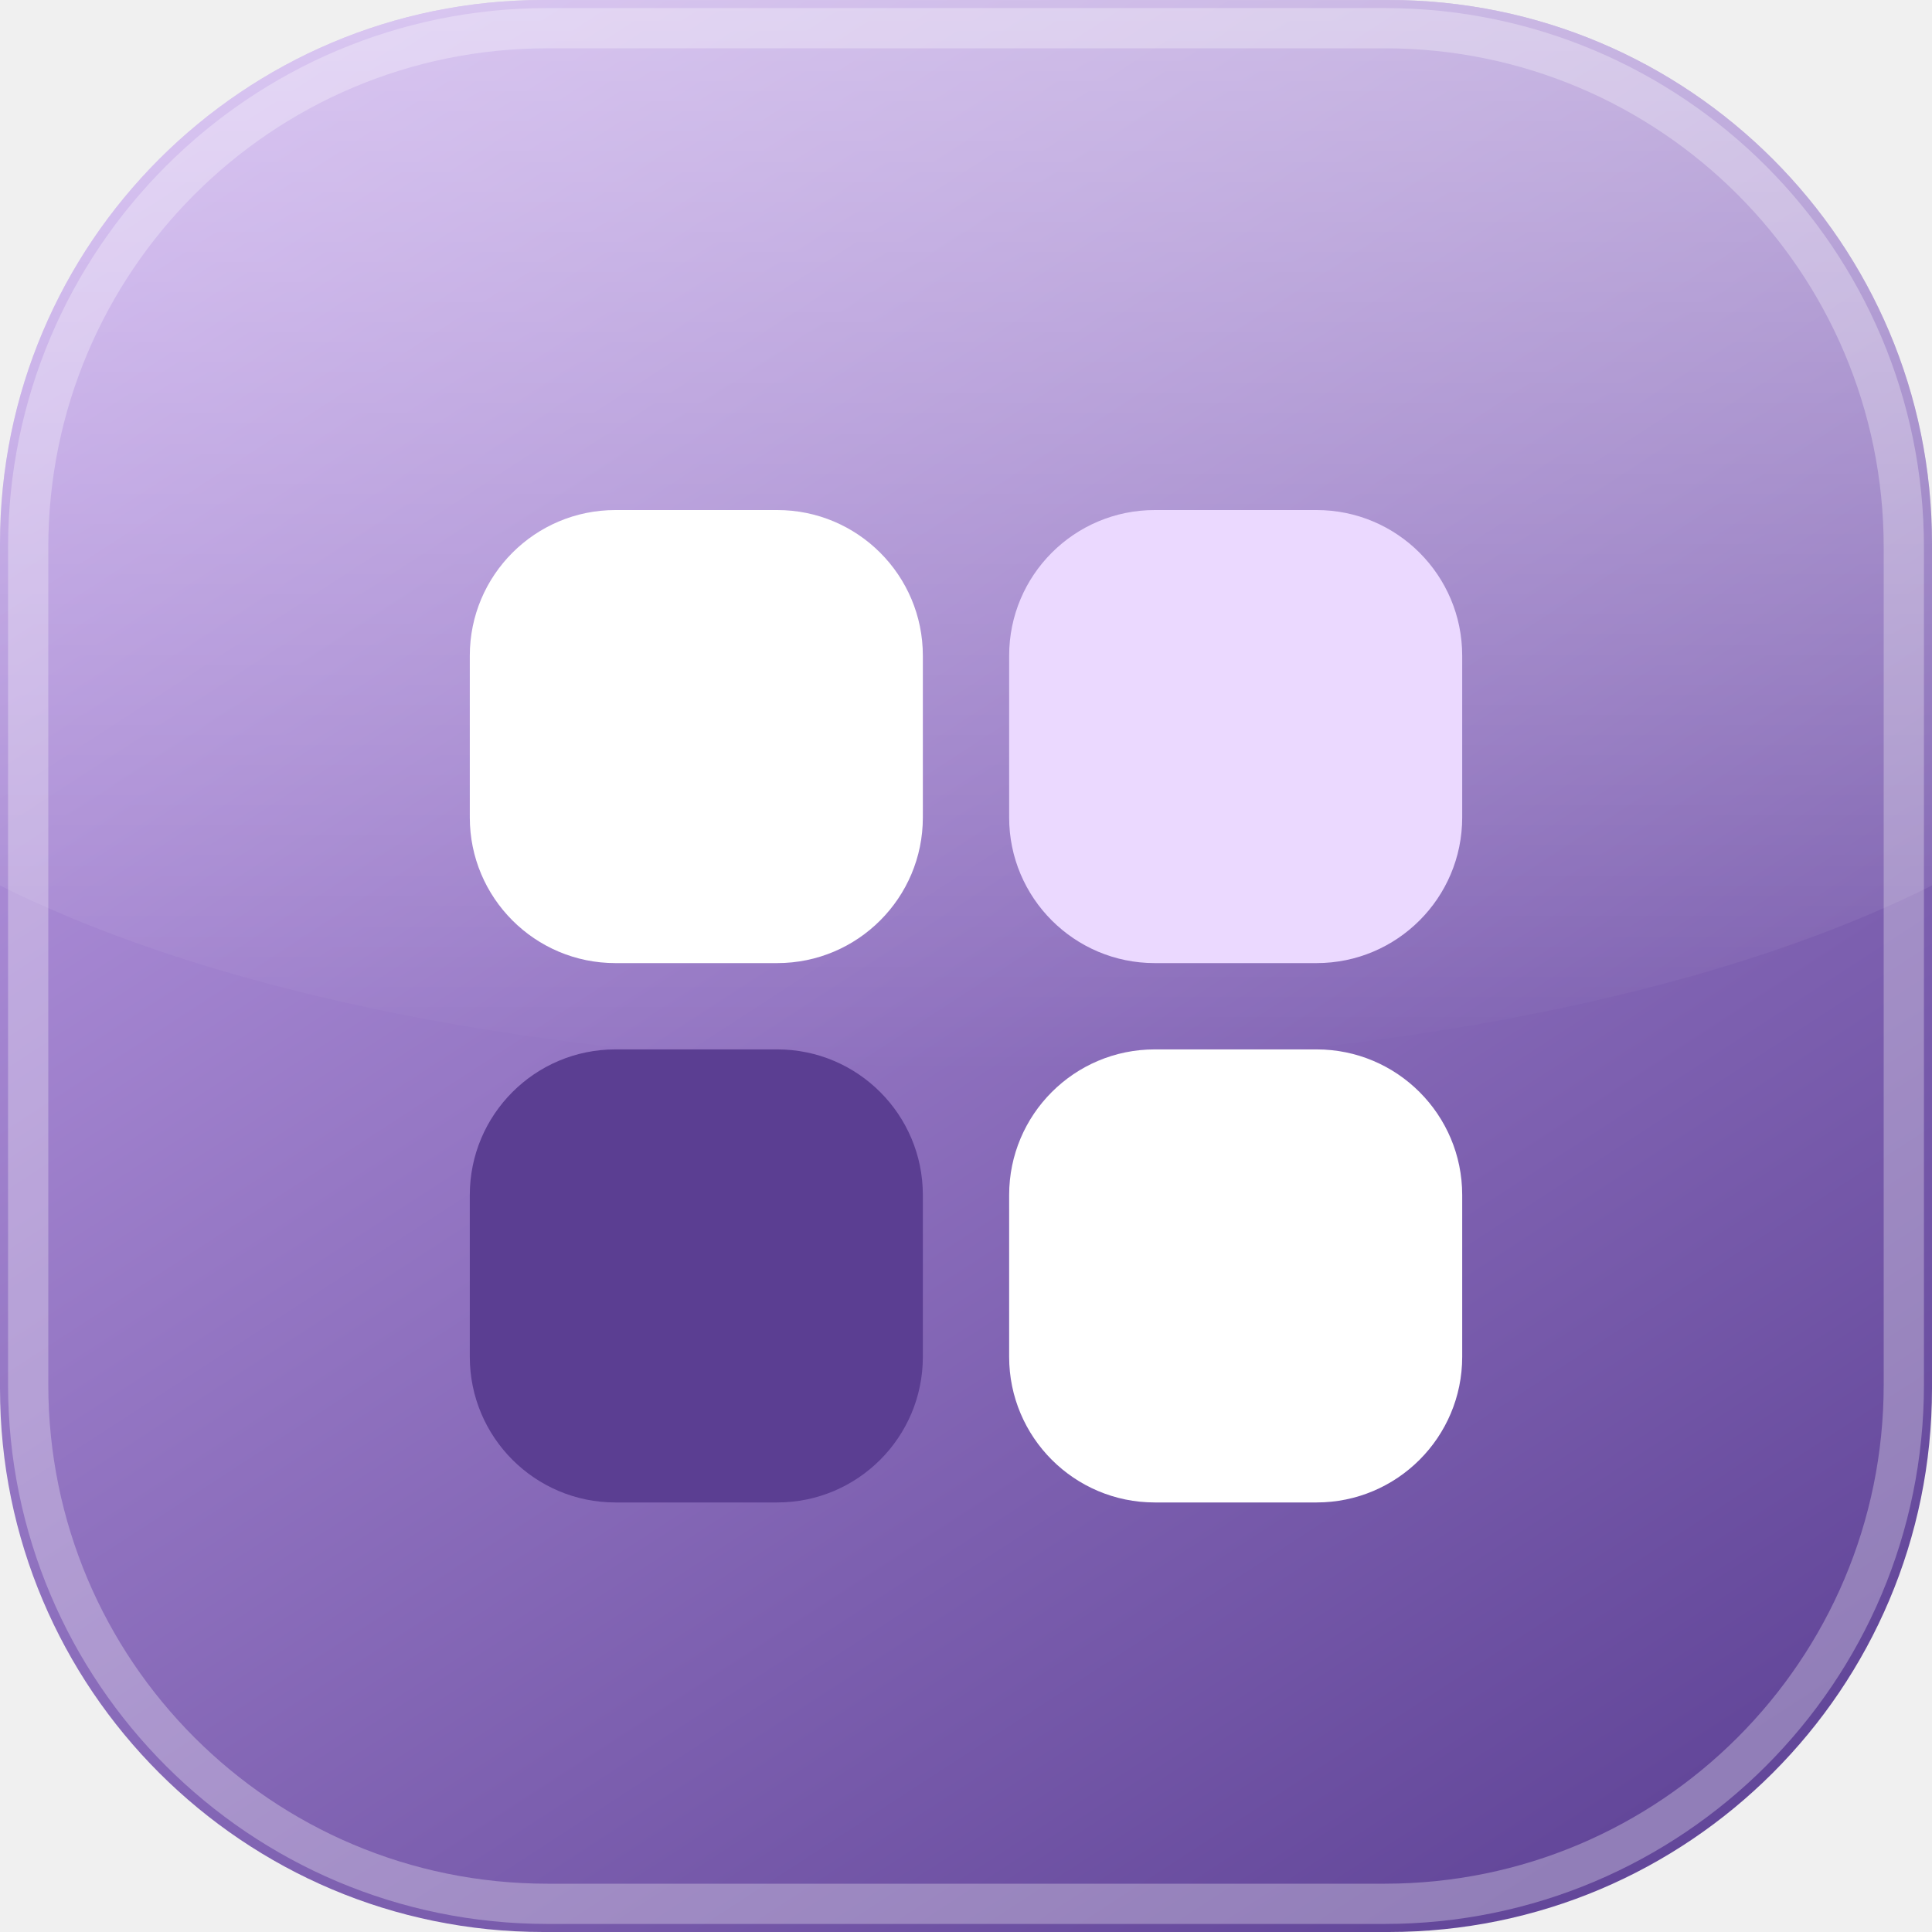
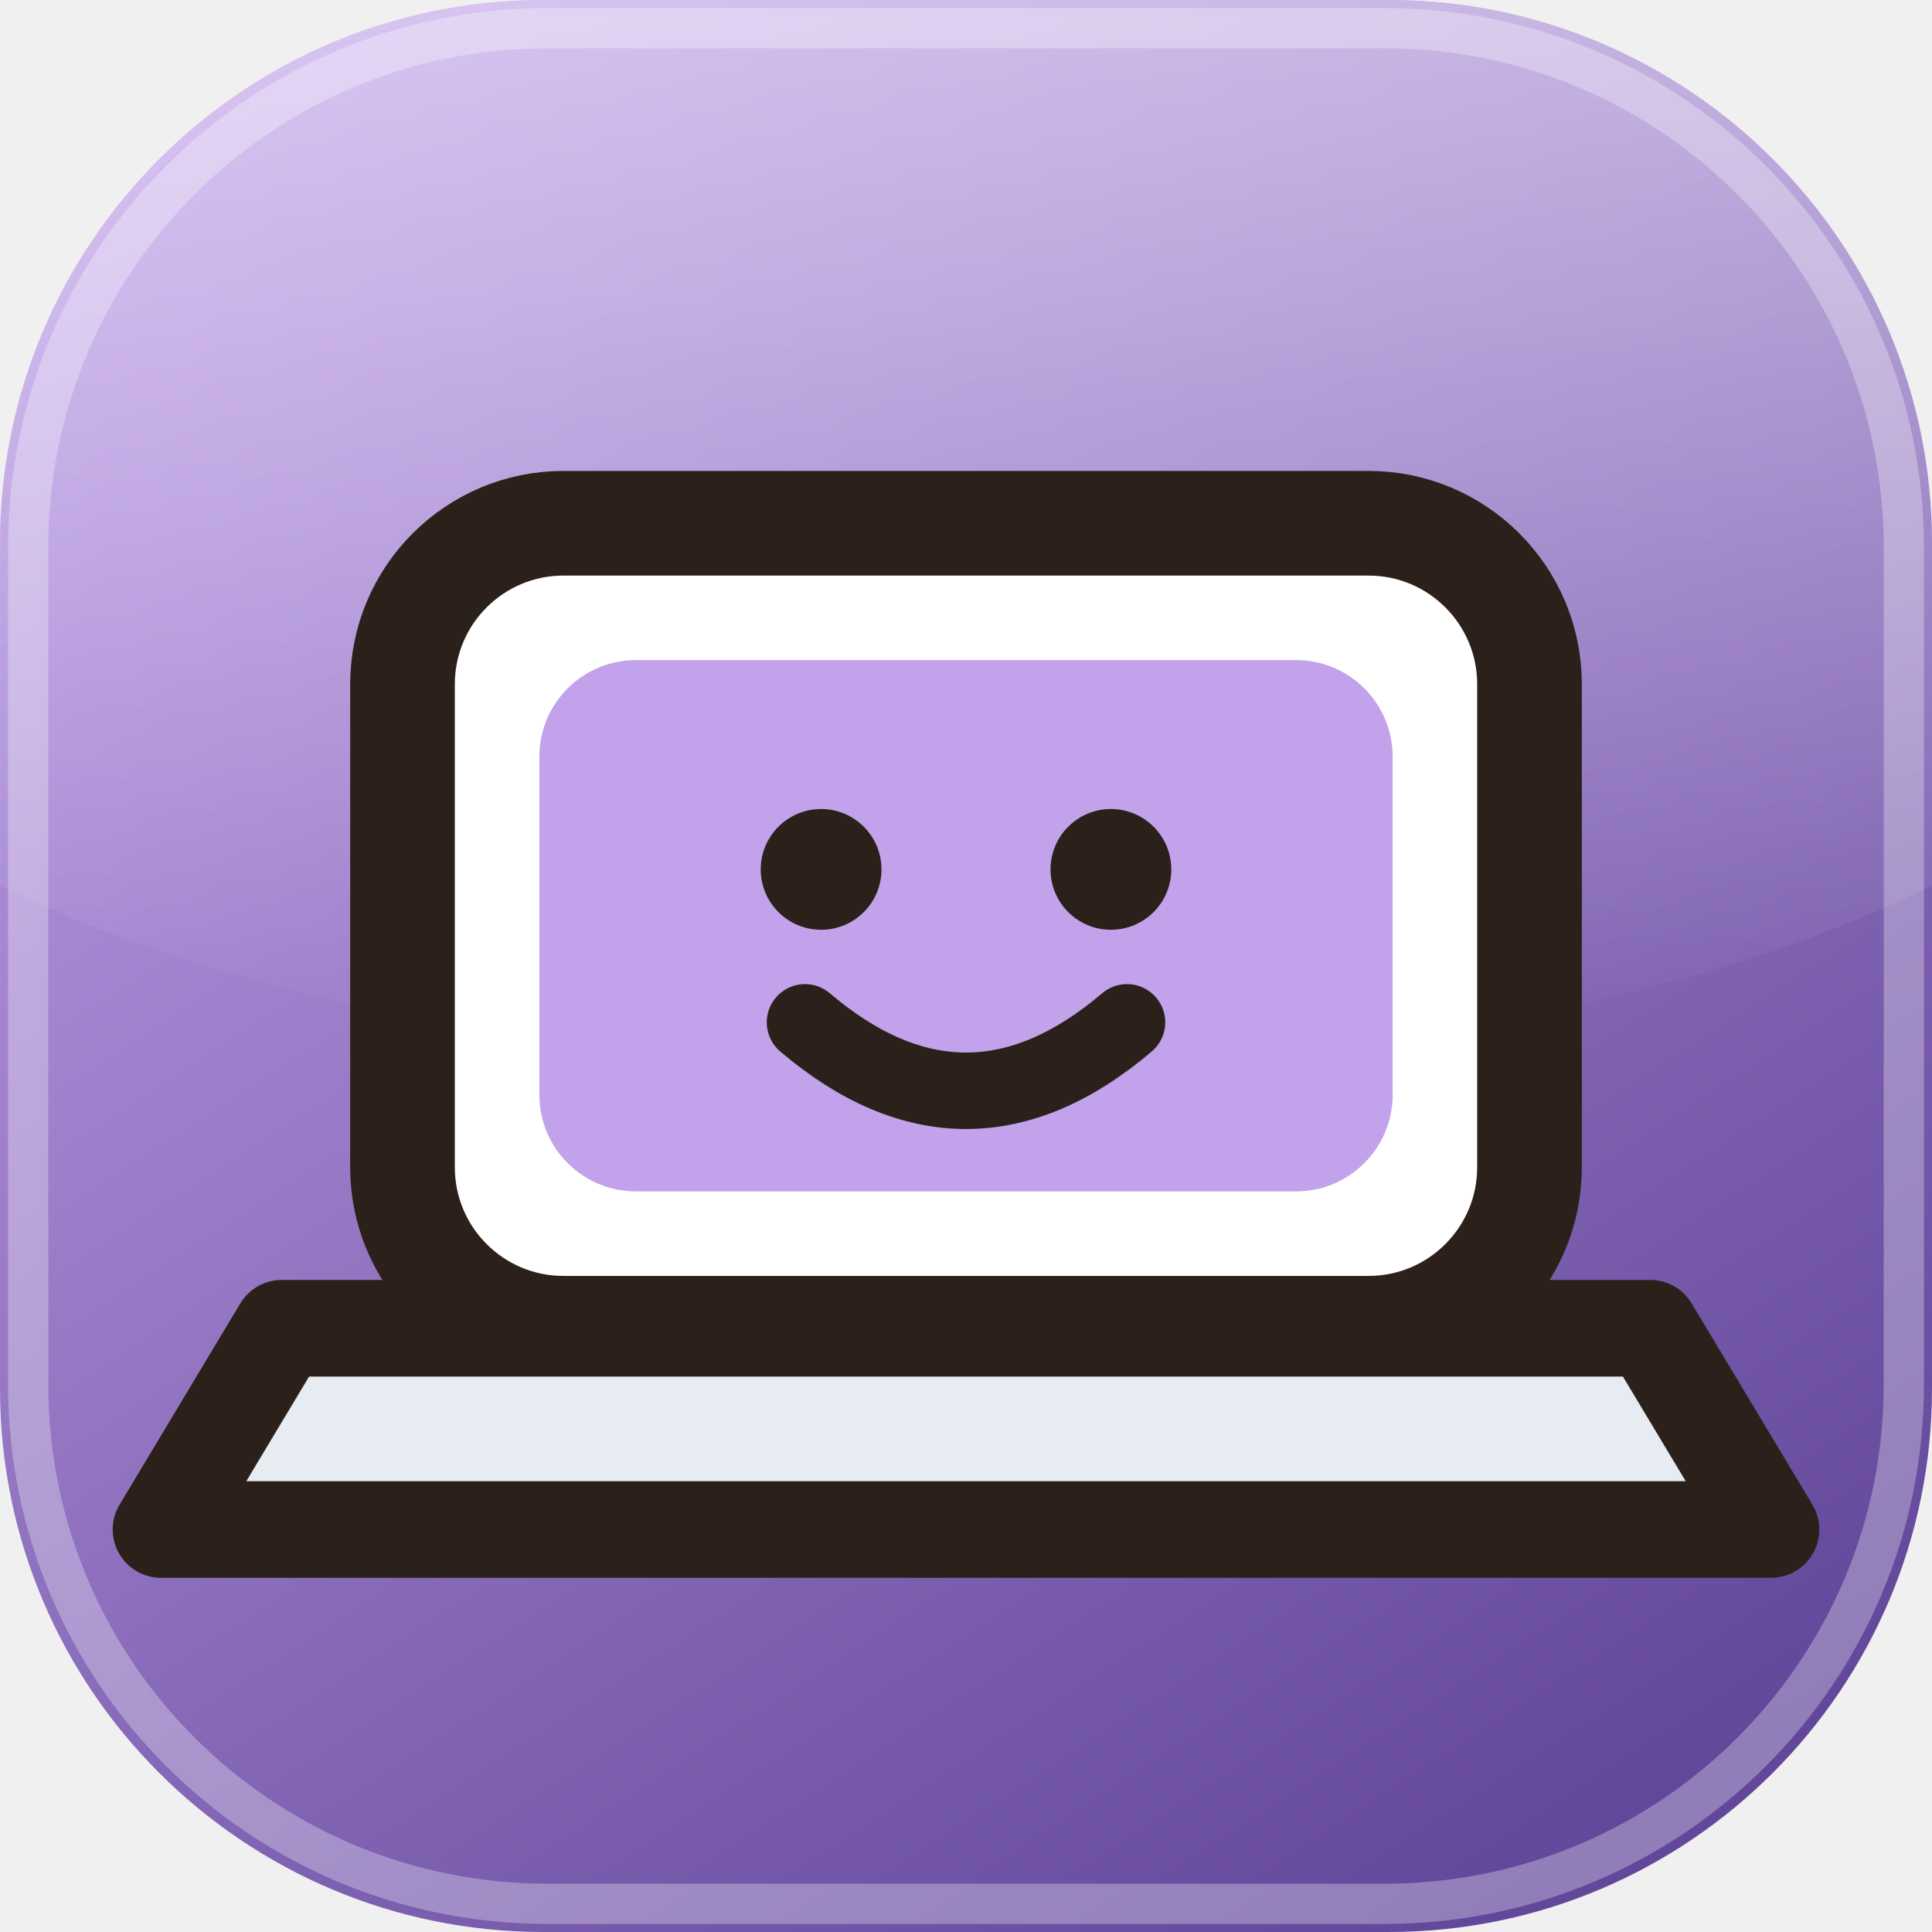
<svg xmlns="http://www.w3.org/2000/svg" viewBox="0 0 48 48" width="48" height="48">
  <defs>
    <linearGradient id="b" x1="0.1" y1="0" x2="0.75" y2="1">
      <stop offset="0" stop-color="#C2A2EA" />
      <stop offset="1" stop-color="#63479A" />
    </linearGradient>
    <linearGradient id="s" x1="0" y1="0" x2="0" y2="1">
-       <stop offset="0" stop-color="#FFFFFF" stop-opacity="0.42" />
+       <stop offset="0" stop-color="#FFFFFF" stop-opacity="0.40" />
      <stop offset="1" stop-color="#FFFFFF" stop-opacity="0" />
    </linearGradient>
  </defs>
  <rect width="48" height="48" rx="13.5" fill="url(#b)" />
  <path d="M0 13.5A13.5 13.5 0 0 1 13.5 0h21A13.5 13.5 0 0 1 48 13.5V22C36 28 12 28 0 22z" fill="url(#s)" />
-   <g transform="translate(24 25) scale(1.34) translate(-12 -12)">
-     <rect x="2.8" y="2.8" width="8.4" height="8.4" rx="2.7" fill="#FFFFFF" />
-     <rect x="12.8" y="2.8" width="8.4" height="8.4" rx="2.7" fill="#EBD9FF" />
-     <rect x="2.8" y="12.8" width="8.4" height="8.4" rx="2.7" fill="#5B3E92" />
-     <rect x="12.8" y="12.8" width="8.4" height="8.4" rx="2.7" fill="#FFFFFF" />
-   </g>
+   <rect x="10" y="13" width="28" height="20" rx="4" fill="#FFFFFF" stroke="#2B211A" stroke-width="2.6" />
+   <rect x="13.4" y="16.4" width="21.2" height="13.2" rx="2.4" fill="#C2A2EA" stroke="#2B211A" stroke-width="0" />
+   <circle cx="20.4" cy="21.6" r="1.5" fill="#2B211A" />
+   <circle cx="27.6" cy="21.6" r="1.5" fill="#2B211A" />
+   <path d="M20 25.4q4 3.4 8 0" stroke="#2B211A" stroke-width="1.9" fill="none" stroke-linecap="round" />
+   <path d="M7 33h34l3 5H4z" fill="#E7ECF3" stroke="#2B211A" stroke-width="2.4" stroke-linejoin="round" stroke-linecap="round" />
  <rect x="0.7" y="0.7" width="46.6" height="46.6" rx="12.9" fill="none" stroke="#FFFFFF" stroke-opacity="0.30" />
</svg>
